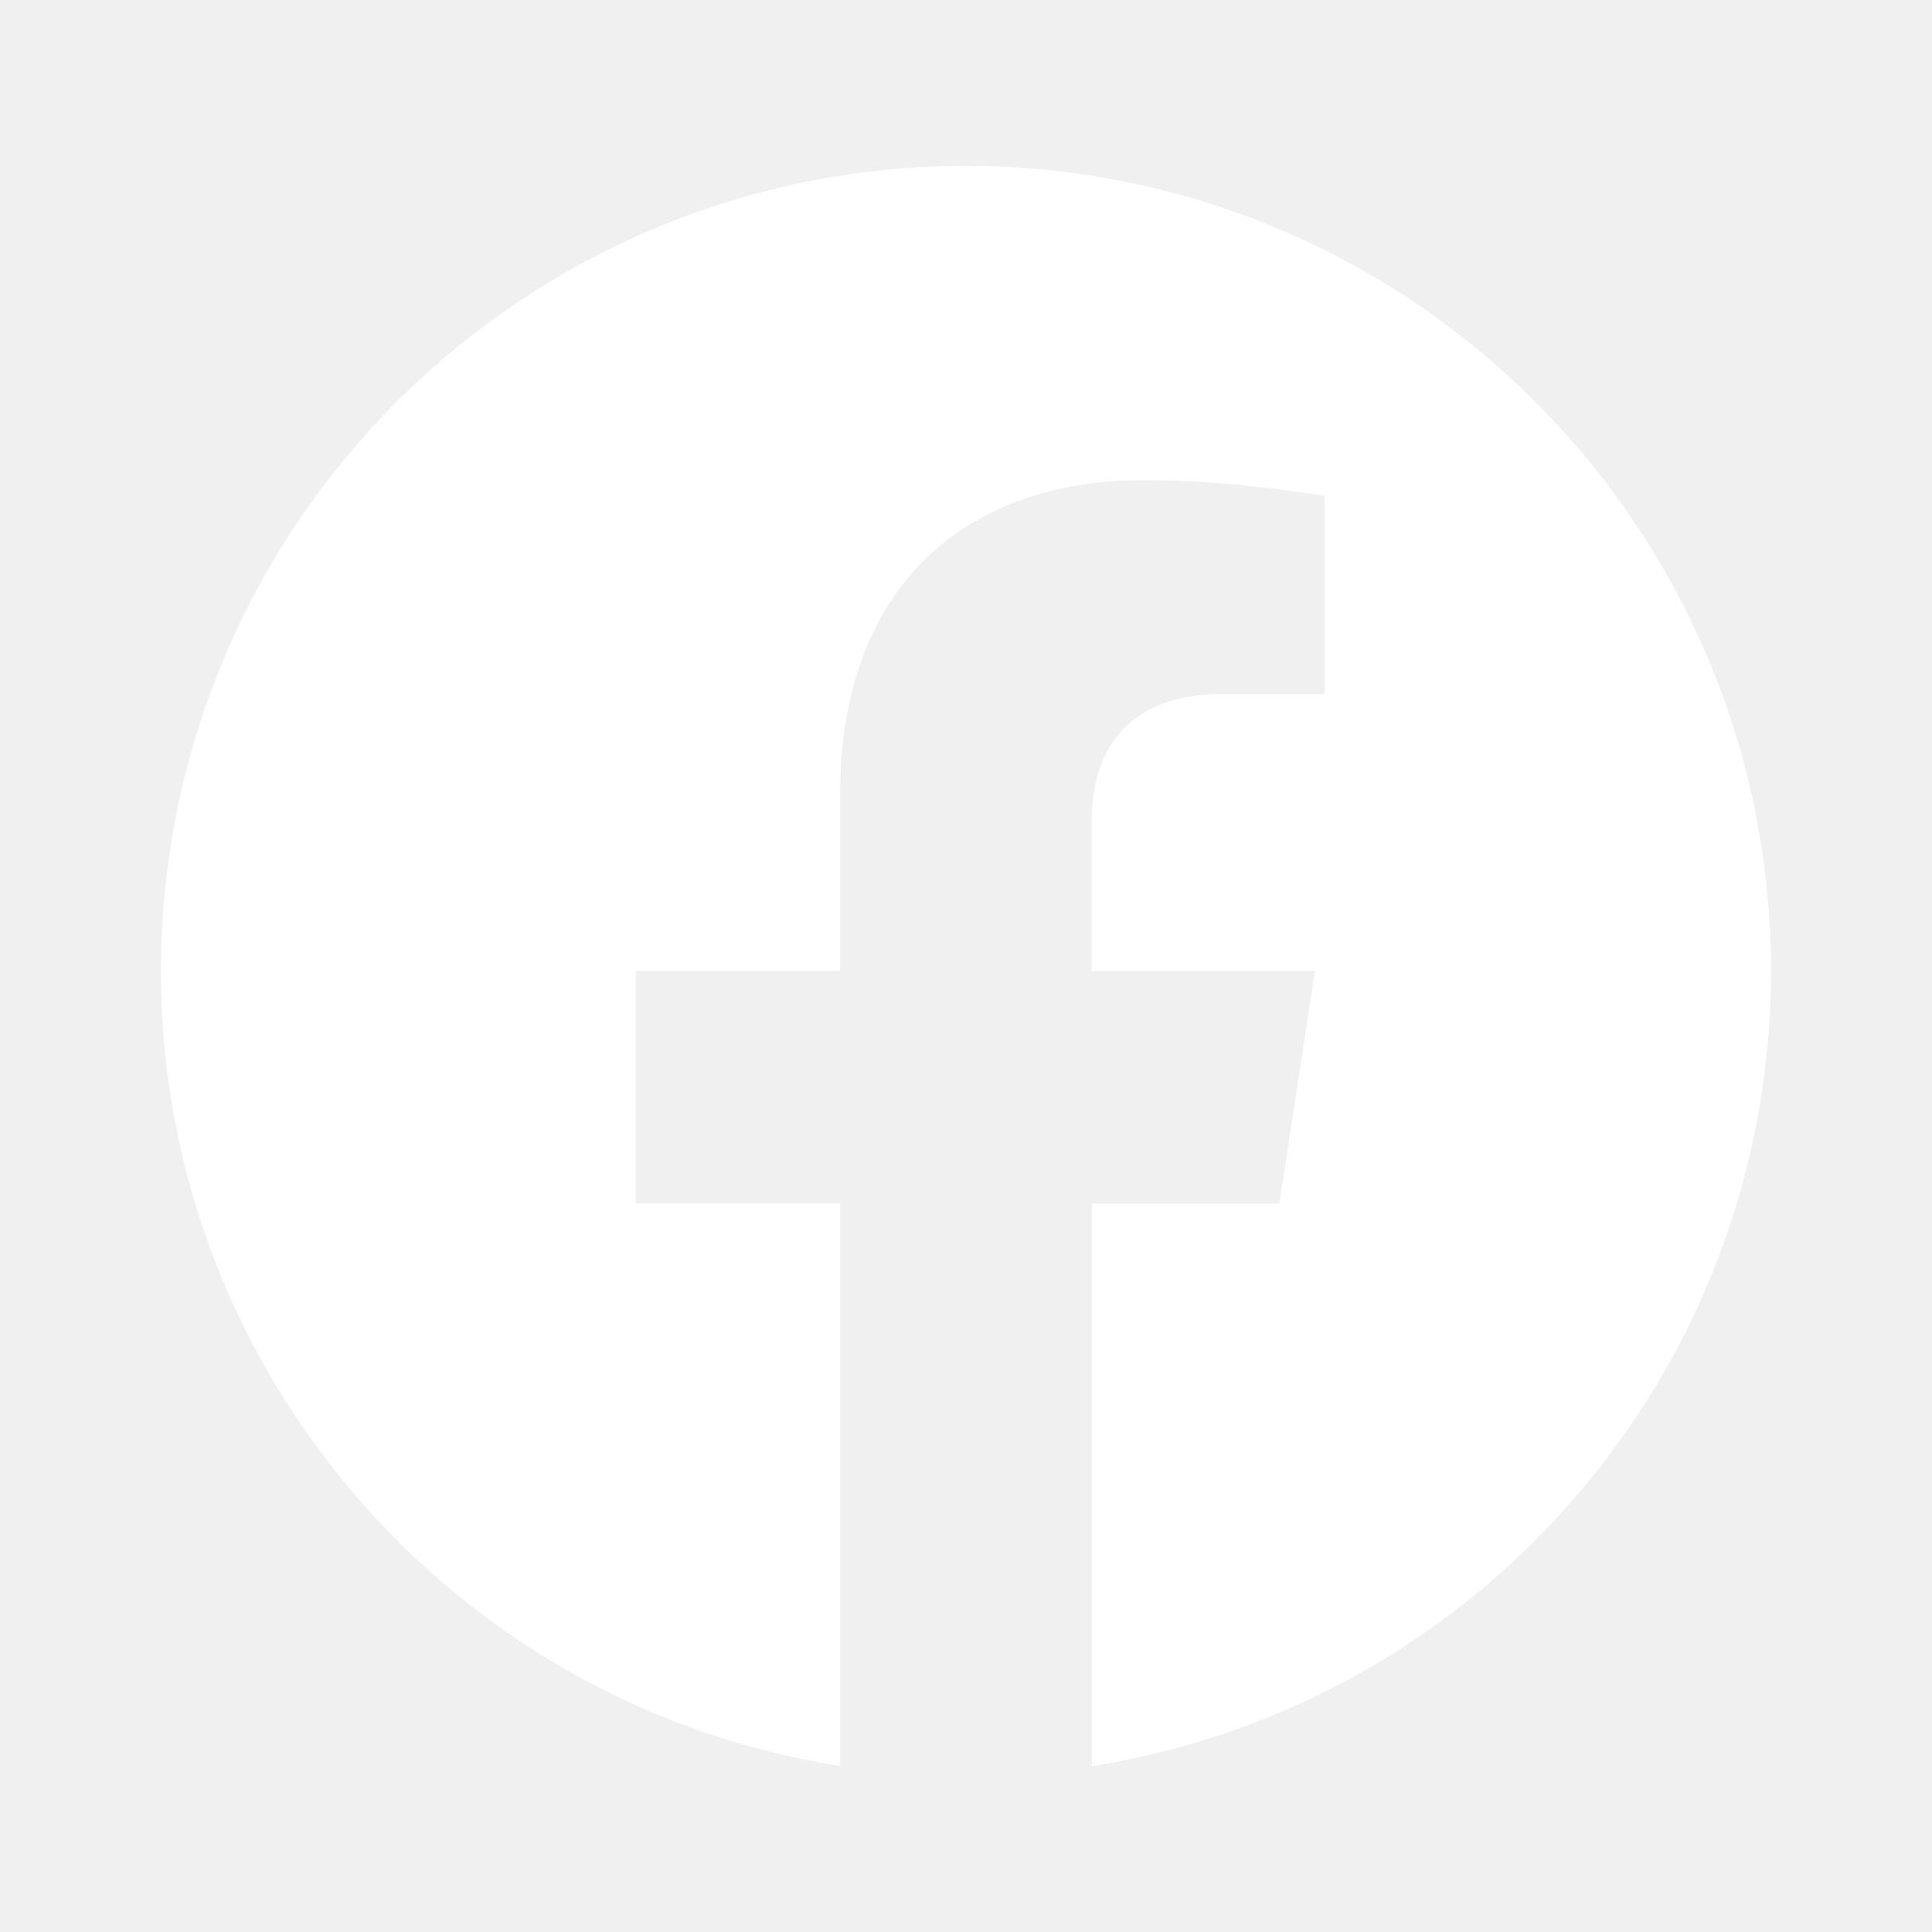
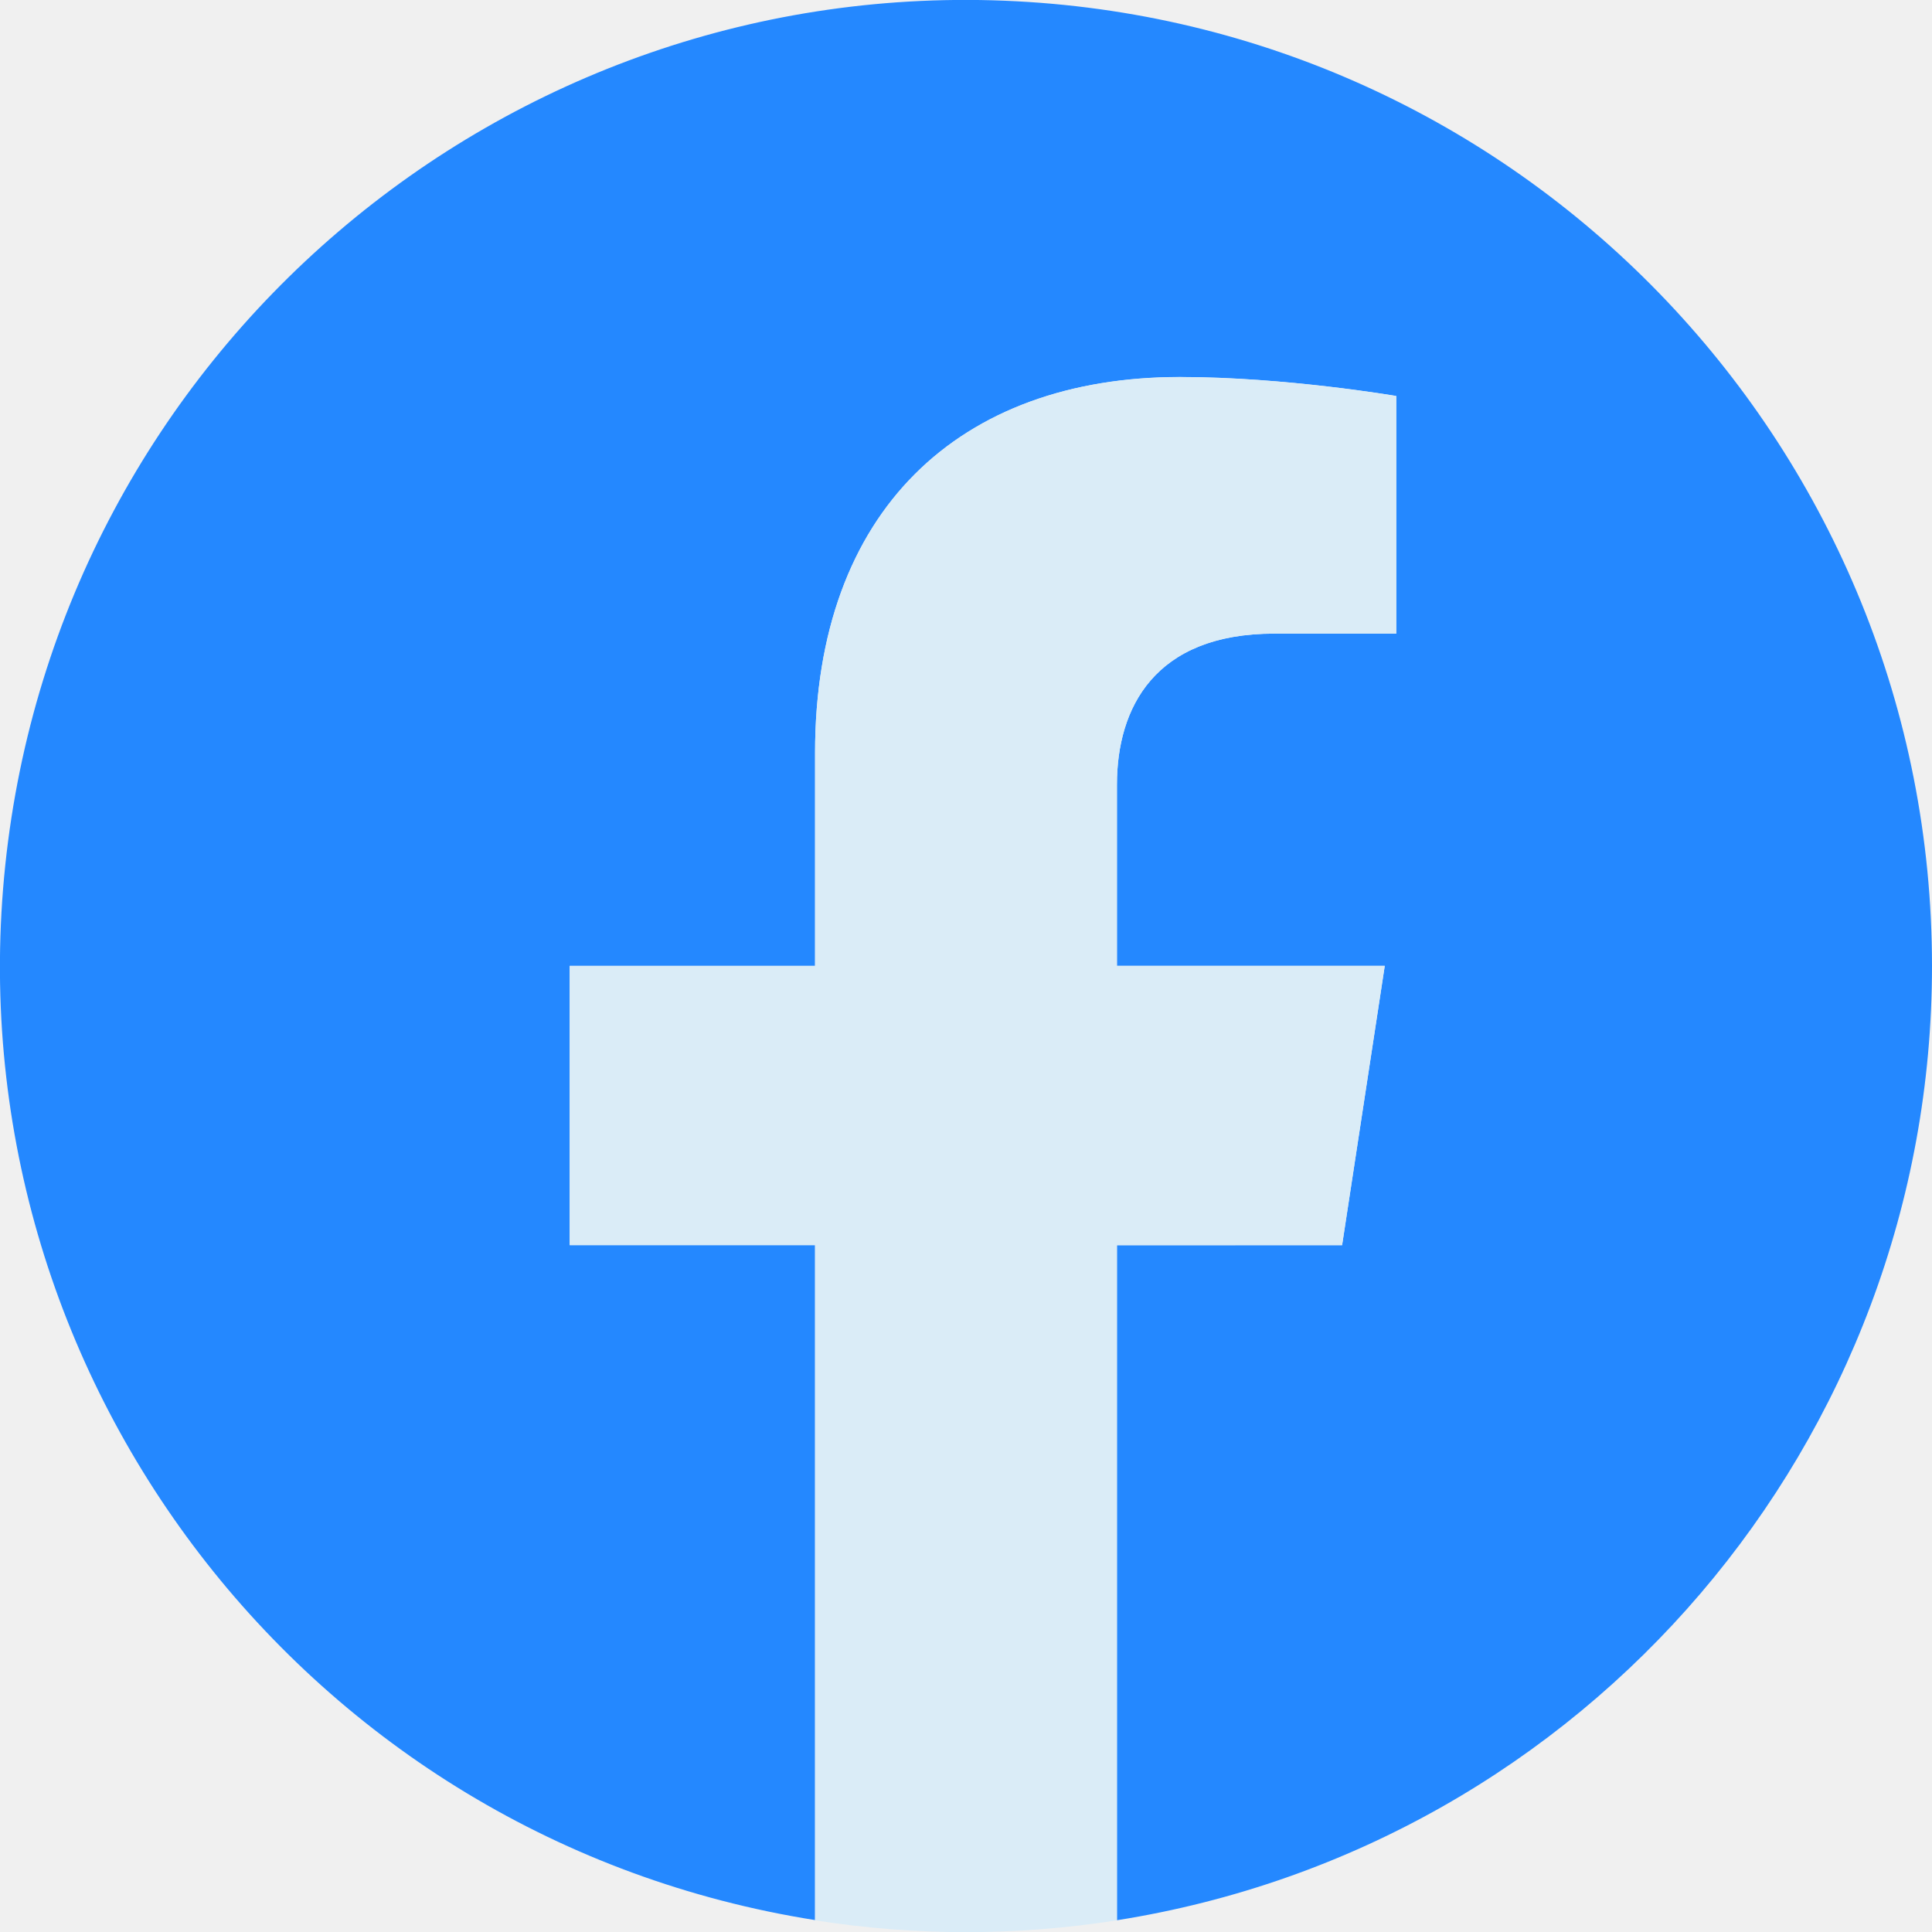
<svg xmlns="http://www.w3.org/2000/svg" viewBox="0 0 24 24">
-   <path fill="#ffffff" d="M22 12.06a10 10 0 10-11.563 9.878V14.95h-2.54v-2.89h2.54V9.855c0-2.505 1.494-3.891 3.777-3.891 1.094 0 2.24.196 2.24.196v2.46h-1.262c-1.242 0-1.63.771-1.63 1.563v1.877h2.773l-.442 2.891h-2.33v6.989A10 10 0 0022 12.06z" class="fil0" clip-rule="evenodd" image-rendering="optimizeQuality" shape-rendering="geometricPrecision" text-rendering="geometricPrecision" />
+   <path fill="#2488ff" d="M24 11.998a12 12 0 10-13.875 11.854v-8.386H7.077v-3.468h3.048V9.353c0-3.007 1.793-4.67 4.532-4.67 1.313 0 2.688.236 2.688.236v2.952H15.83c-1.49 0-1.955.925-1.955 1.875v2.252h3.327l-.53 3.47h-2.797v8.386A12.001 12.001 0 0024 11.998z" class="fil0" clip-rule="evenodd" image-rendering="optimizeQuality" shape-rendering="geometricPrecision" text-rendering="geometricPrecision" />
+   <path fill="#daecf7" d="M16.672 15.468l.53-3.47h-3.327V9.746c0-.947.464-1.875 1.955-1.875h1.515V4.92s-1.374-.236-2.687-.236c-2.741 0-4.533 1.662-4.533 4.67v2.645H7.077v3.47h3.048v8.386a12.048 12.048 0 003.75 0v-8.386z" class="fil1" clip-rule="evenodd" image-rendering="optimizeQuality" shape-rendering="geometricPrecision" text-rendering="geometricPrecision" />
</svg>
